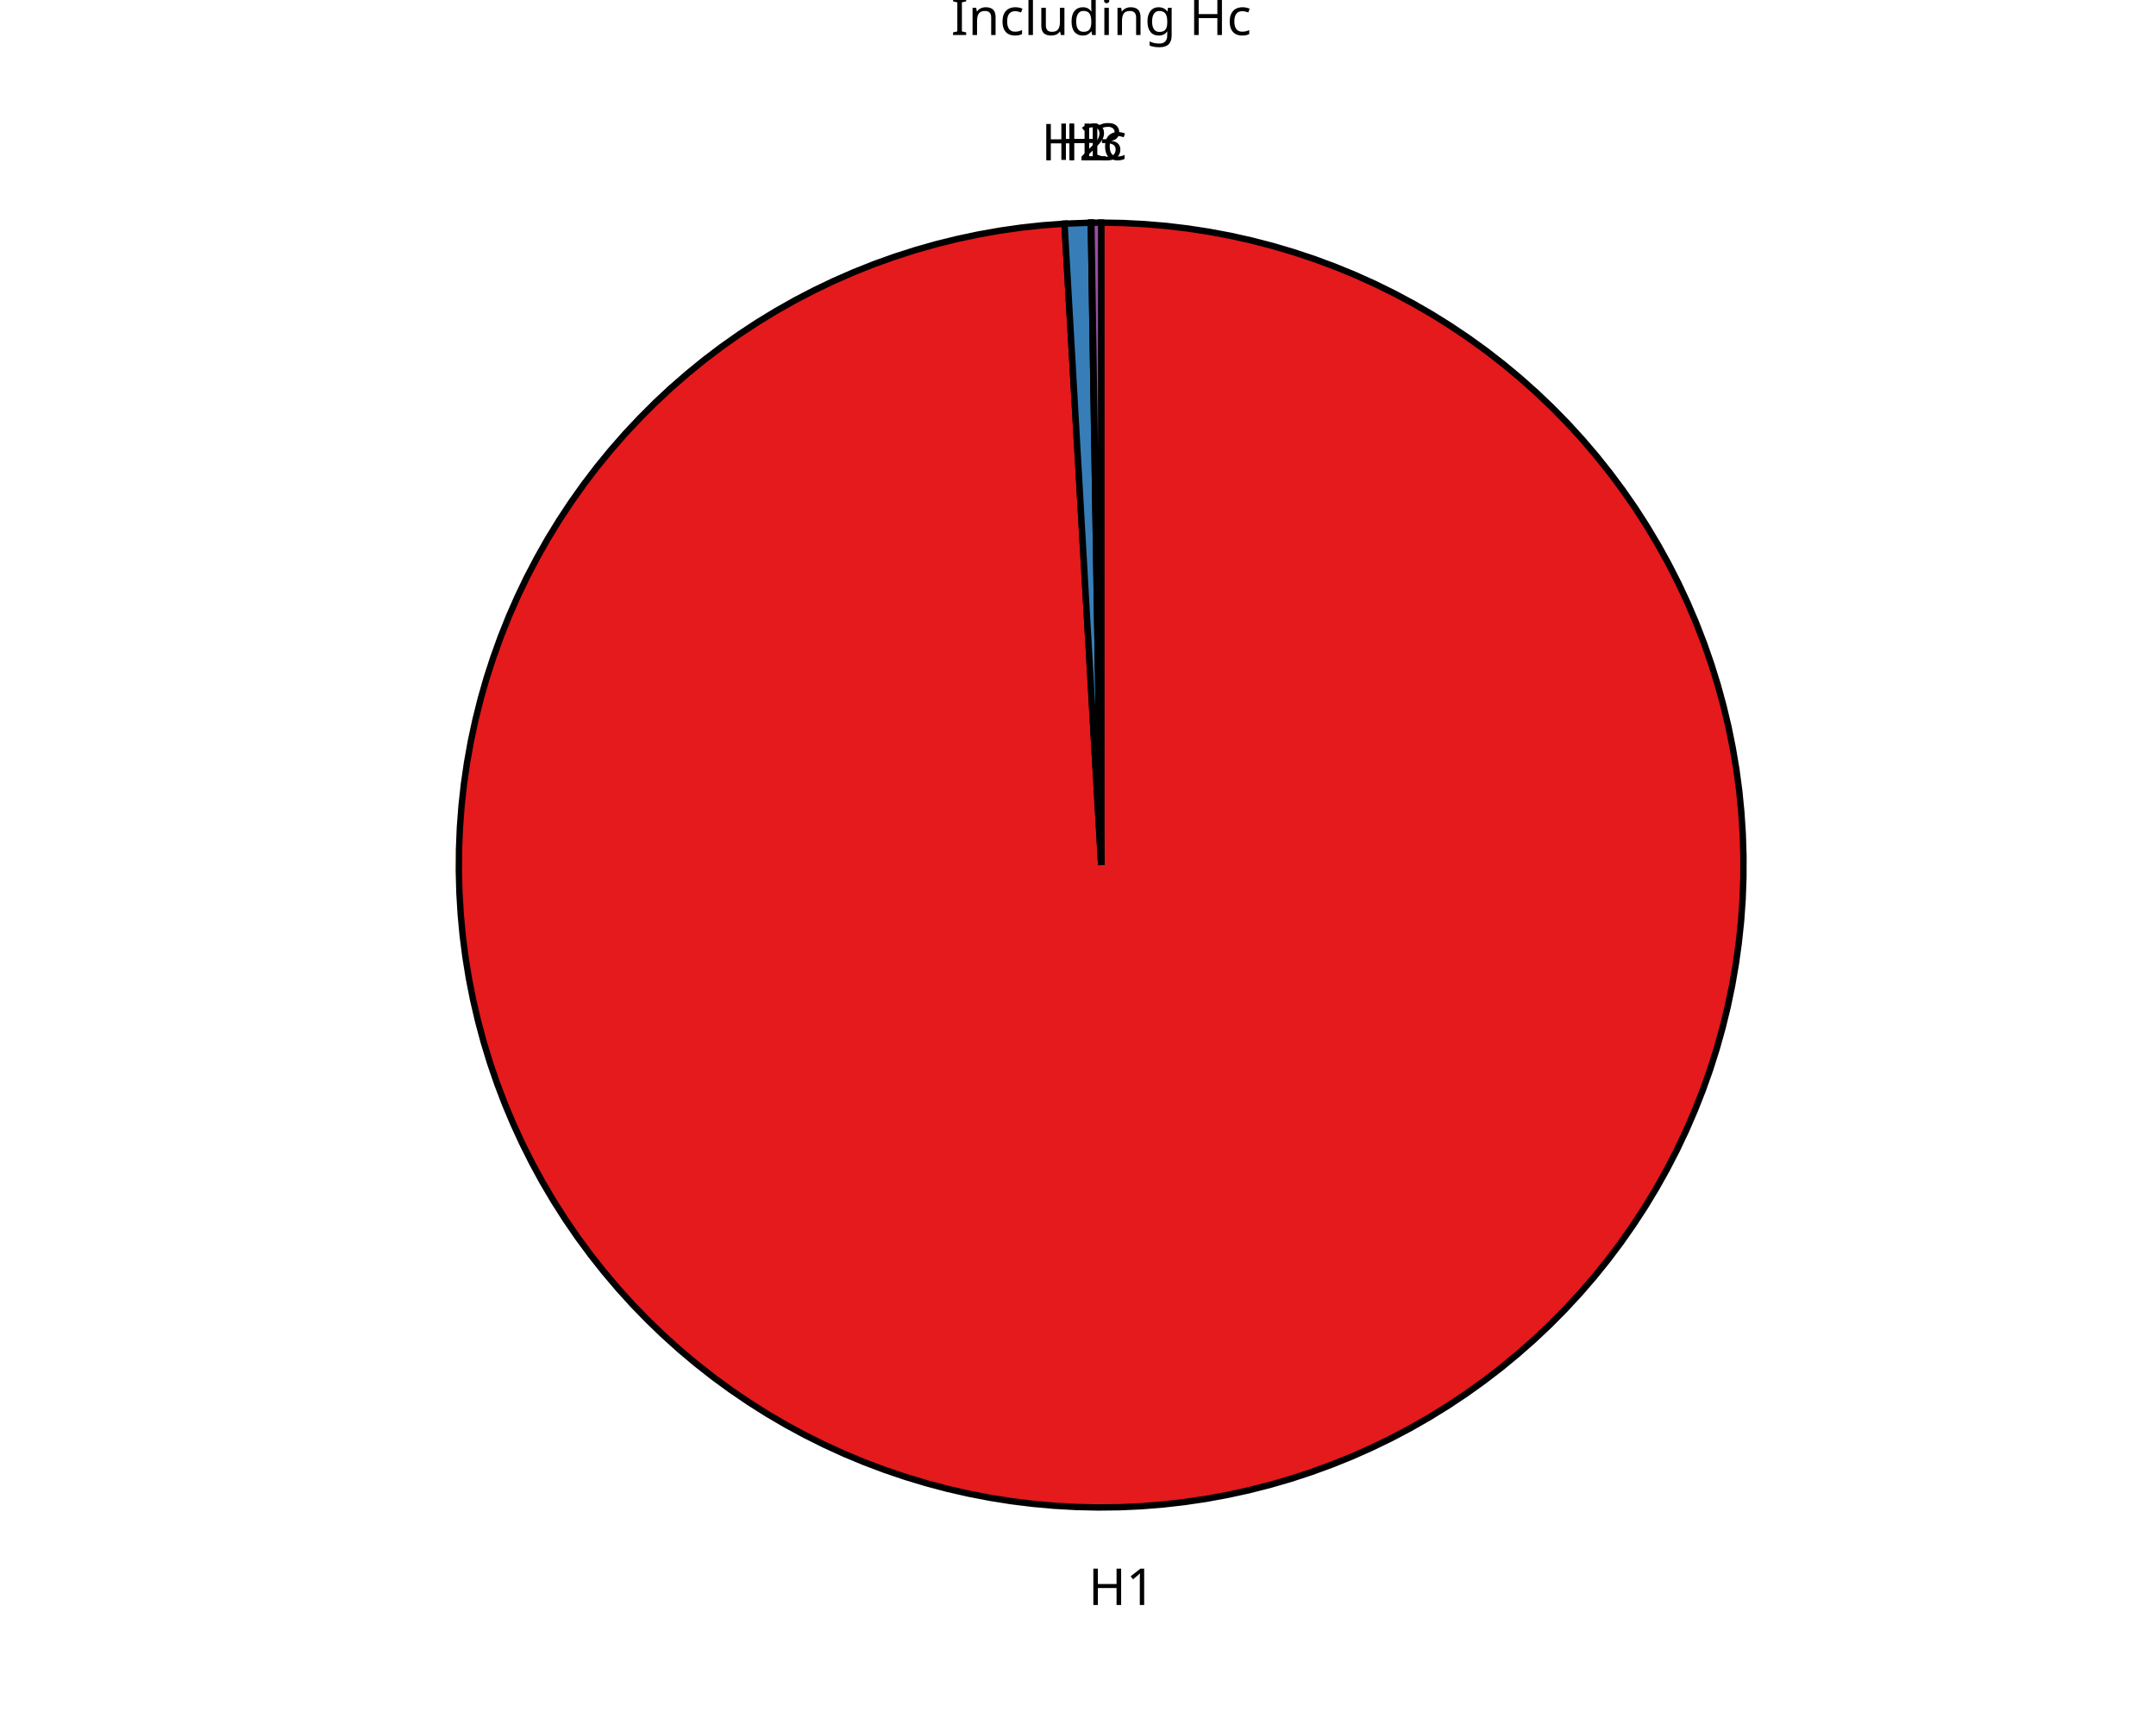
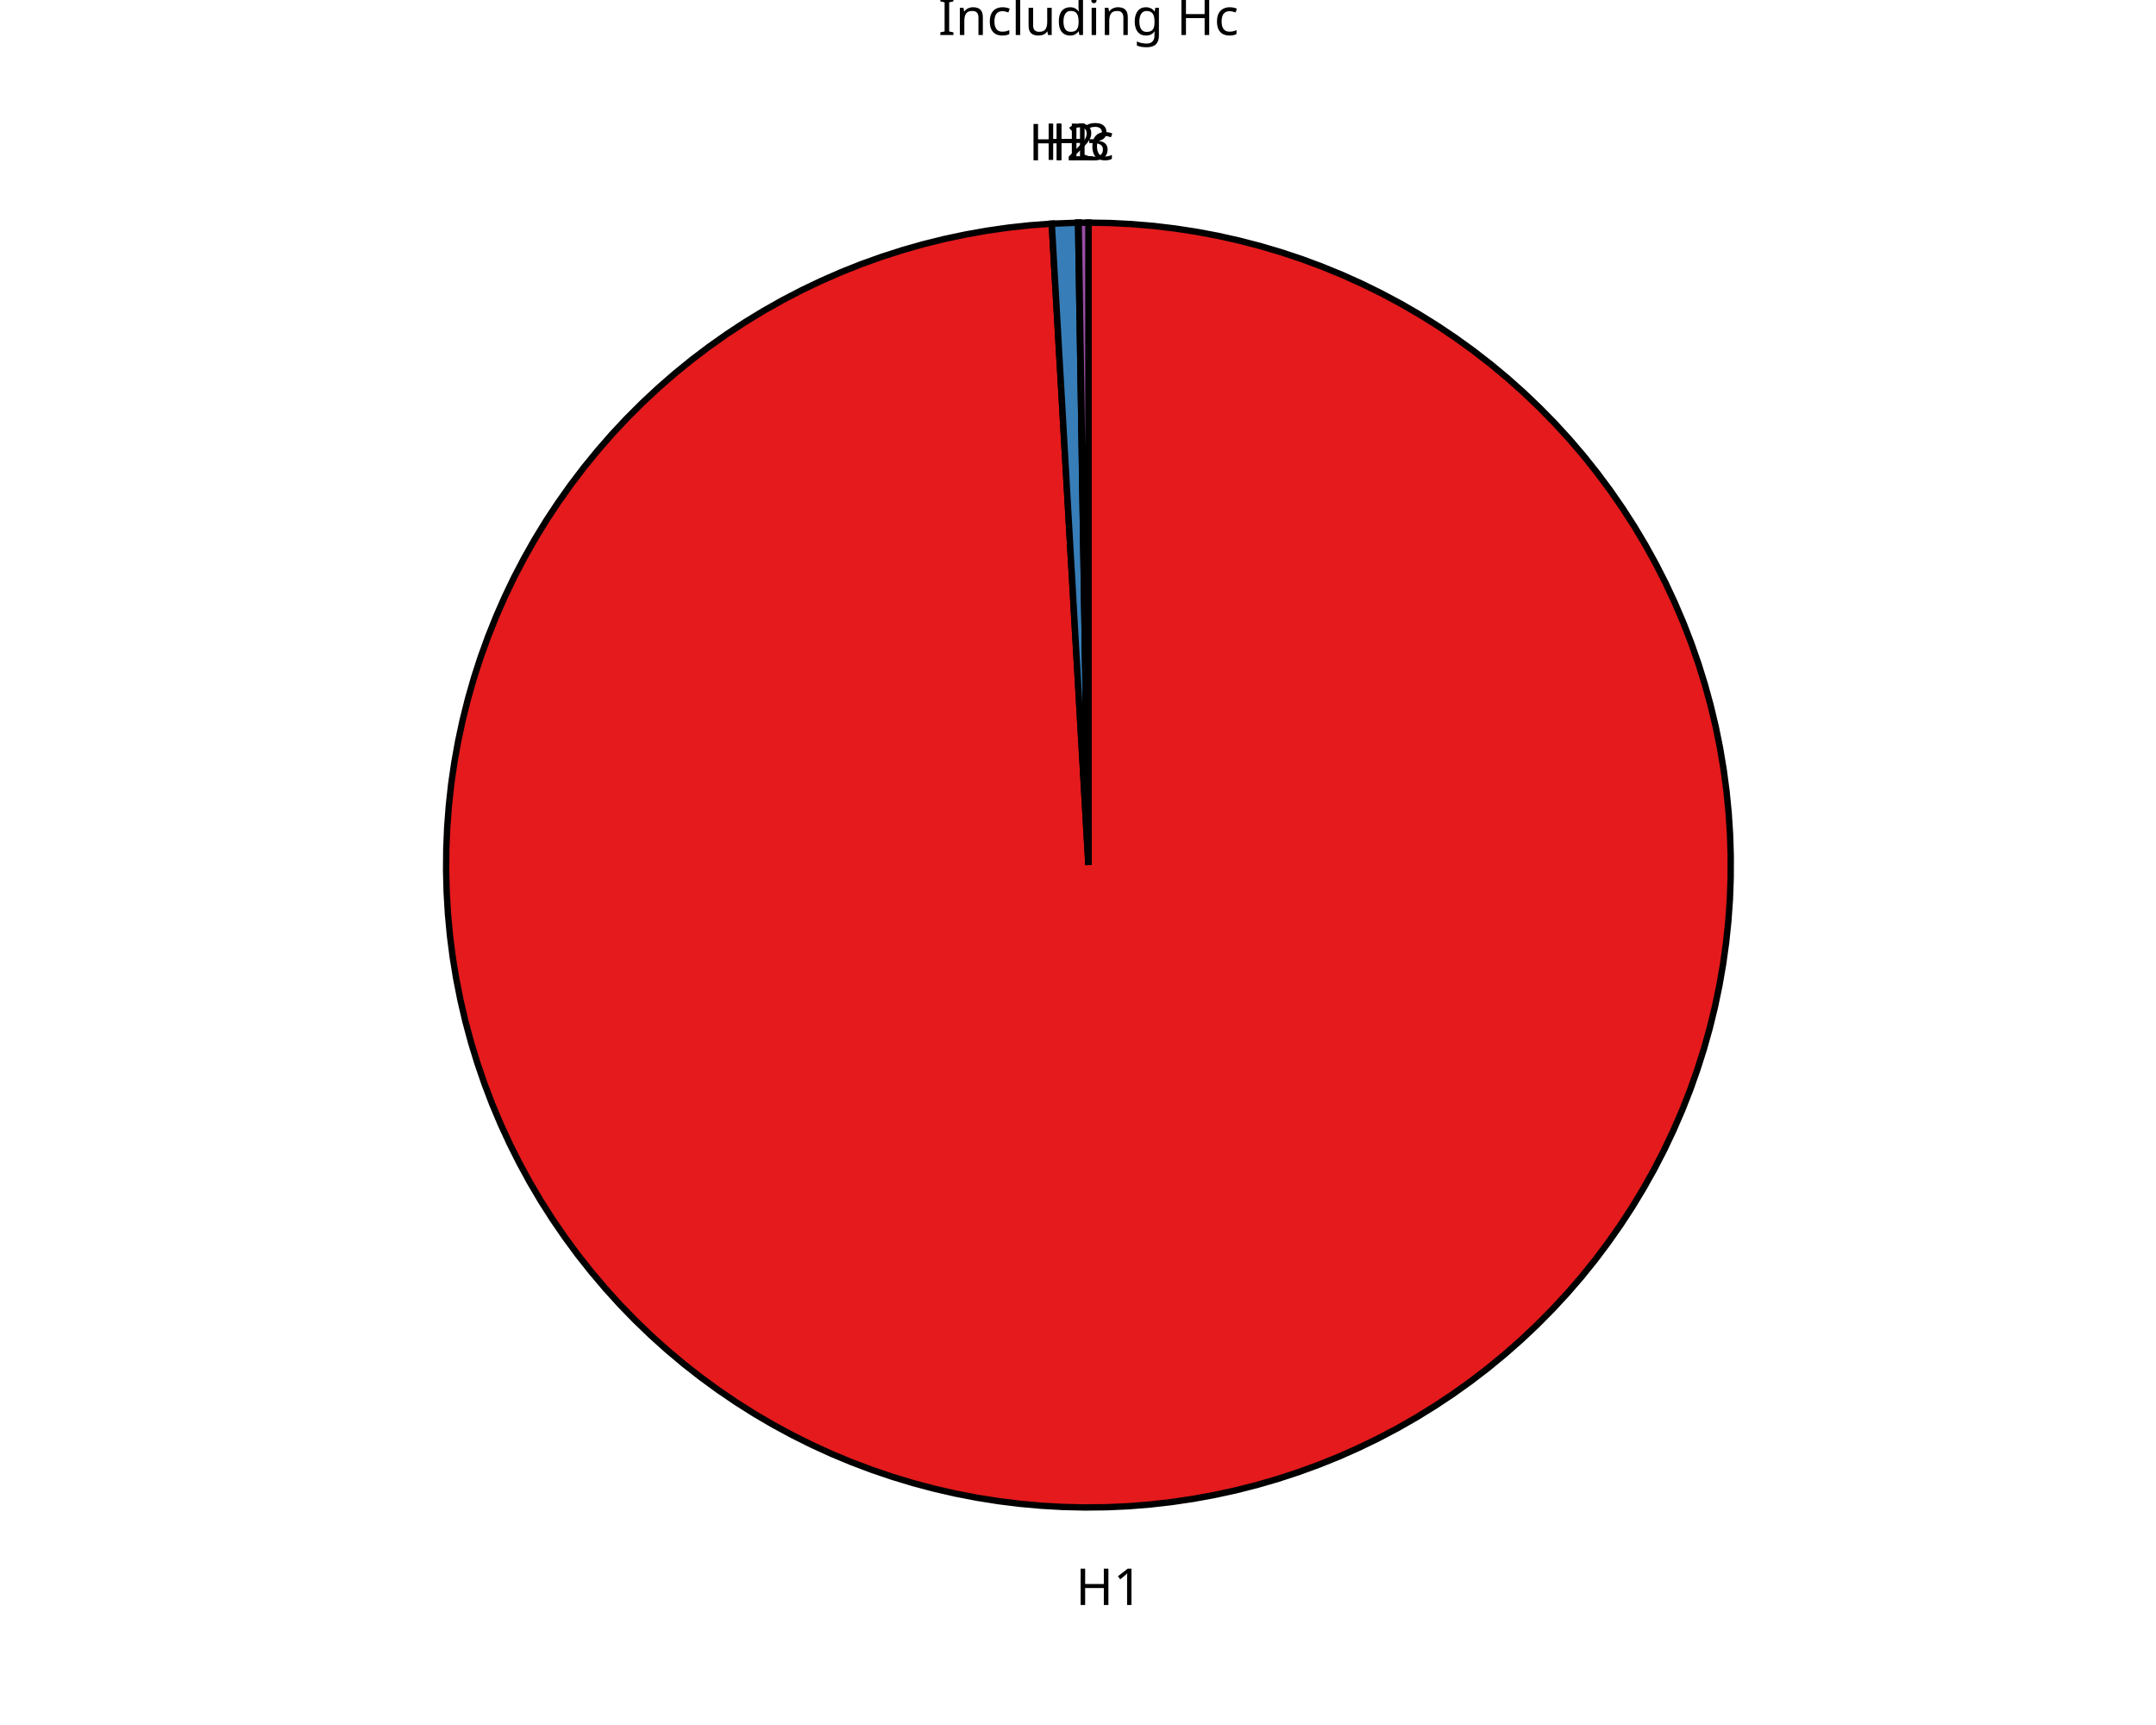
<svg xmlns="http://www.w3.org/2000/svg" class="svglite" data-engine-version="2.0" width="720.00pt" height="576.00pt" viewBox="0 0 720.00 576.00">
  <defs>
    <style type="text/css">
    .svglite line, .svglite polyline, .svglite polygon, .svglite path, .svglite rect, .svglite circle {
      fill: none;
      stroke: #000000;
      stroke-linecap: round;
      stroke-linejoin: round;
      stroke-miterlimit: 10.00;
    }
  </style>
  </defs>
  <rect width="100%" height="100%" style="stroke: none; fill: #FFFFFF;" />
  <defs>
    <clipPath id="cpMC4wMHw3MjAuMDB8MC4wMHw1NzYuMDA=">
      <rect x="0.00" y="0.00" width="720.00" height="576.00" />
    </clipPath>
  </defs>
  <g clip-path="url(#cpMC4wMHw3MjAuMDB8MC4wMHw1NzYuMDA=)">
</g>
  <defs>
-     <clipPath id="cpODQuMTJ8NjM1Ljg4fDAuMDB8NTc2LjAw">
-       <rect x="84.12" y="0.00" width="551.76" height="576.00" />
+     <clipPath id="cpODguMzd8NjMxLjYzfDAuMDB8NTc2LjAw">
+       <rect x="88.37" y="0.00" width="543.26" height="576.00" />
    </clipPath>
  </defs>
-   <g clip-path="url(#cpODQuMTJ8NjM1Ljg4fDAuMDB8NTc2LjAw)">
-     <rect x="84.12" y="0.00" width="551.76" height="576.00" style="stroke-width: 10.67; stroke: none;" />
+   <g clip-path="url(#cpODguMzd8NjMxLjYzfDAuMDB8NTc2LjAw)">
+     <rect x="88.37" y="0.00" width="543.26" height="576.00" style="stroke-width: 10.67; stroke: none;" />
  </g>
  <g clip-path="url(#cpMC4wMHw3MjAuMDB8MC4wMHw1NzYuMDA=)">
</g>
  <defs>
-     <clipPath id="cpOTkuNjB8NjM1Ljg4fDIwLjcxfDU1Ni45OQ==">
-       <rect x="99.60" y="20.71" width="536.28" height="536.28" />
+     <clipPath id="cpOTUuMzR8NjMxLjYzfDIwLjcxfDU1Ni45OQ==">
+       <rect x="95.34" y="20.71" width="536.28" height="536.28" />
    </clipPath>
  </defs>
-   <g clip-path="url(#cpOTkuNjB8NjM1Ljg4fDIwLjcxfDU1Ni45OQ==)">
-     <rect x="99.60" y="20.71" width="536.28" height="536.28" style="stroke-width: 10.67; stroke: none;" />
-     <polygon points="367.74,288.85 367.74,281.45 367.74,274.06 367.74,266.66 367.74,259.26 367.74,251.87 367.74,244.47 367.74,237.07 367.74,229.67 367.74,222.28 367.74,214.88 367.74,207.48 367.74,200.09 367.74,192.69 367.74,185.29 367.74,177.90 367.74,170.50 367.74,163.10 367.74,155.70 367.74,148.31 367.74,140.91 367.74,133.51 367.74,126.12 367.74,118.72 367.74,111.32 367.74,103.92 367.74,96.53 367.74,89.13 367.74,81.73 367.74,74.34 375.00,74.46 382.24,74.83 389.48,75.44 396.68,76.30 403.86,77.40 410.99,78.74 418.08,80.33 425.10,82.15 432.06,84.21 438.95,86.50 445.75,89.03 452.47,91.78 459.09,94.76 465.60,97.96 472.00,101.38 478.29,105.01 484.44,108.86 490.46,112.91 496.35,117.16 502.08,121.61 507.66,126.25 513.08,131.08 518.34,136.09 523.42,141.27 528.32,146.62 533.04,152.13 537.57,157.81 541.91,163.63 546.05,169.59 549.98,175.69 553.70,181.92 557.21,188.27 560.51,194.74 563.58,201.32 566.43,207.99 569.05,214.76 571.44,221.61 573.60,228.54 575.52,235.54 577.21,242.60 578.65,249.71 579.86,256.87 580.82,264.07 581.53,271.29 582.00,278.53 582.23,285.79 582.21,293.05 581.95,300.30 581.44,307.54 580.68,314.76 579.68,321.95 578.44,329.10 576.96,336.20 575.24,343.25 573.28,350.24 571.09,357.16 568.66,364.00 566.00,370.76 563.12,377.42 560.01,383.98 556.68,390.43 553.14,396.76 549.38,402.97 545.41,409.05 541.25,414.99 536.88,420.79 532.32,426.44 527.57,431.93 522.64,437.25 517.53,442.41 512.25,447.39 506.80,452.18 501.20,456.80 495.44,461.21 489.53,465.44 483.49,469.45 477.31,473.27 471.01,476.87 464.59,480.26 458.06,483.42 451.43,486.37 444.70,489.08 437.88,491.57 430.98,493.83 424.01,495.85 416.97,497.64 409.88,499.18 402.74,500.49 395.56,501.55 388.35,502.37 381.12,502.95 373.86,503.28 366.61,503.36 359.35,503.20 352.10,502.79 344.88,502.14 337.67,501.25 330.50,500.11 323.38,498.73 316.30,497.11 309.29,495.25 302.34,493.15 295.46,490.82 288.67,488.26 281.97,485.47 275.37,482.46 268.87,479.22 262.49,475.77 256.22,472.10 250.09,468.22 244.09,464.14 238.23,459.86 232.52,455.38 226.96,450.71 221.57,445.85 216.34,440.82 211.28,435.61 206.41,430.23 201.72,424.69 197.22,419.00 192.91,413.15 188.81,407.17 184.91,401.05 181.21,394.80 177.74,388.43 174.48,381.94 171.44,375.35 168.62,368.66 166.04,361.88 163.68,355.01 161.56,348.07 159.68,341.06 158.03,333.99 156.62,326.87 155.46,319.71 154.53,312.51 153.86,305.28 153.42,298.04 153.23,290.78 153.29,283.52 153.59,276.27 154.14,269.03 154.93,261.82 155.97,254.64 157.25,247.49 158.77,240.39 160.53,233.35 162.52,226.37 164.76,219.47 167.22,212.64 169.91,205.90 172.83,199.25 175.97,192.71 179.34,186.28 182.91,179.96 186.70,173.77 190.70,167.72 194.90,161.80 199.30,156.02 203.89,150.40 208.67,144.93 213.63,139.64 218.76,134.51 224.07,129.55 229.54,124.79 235.17,120.20 240.95,115.82 246.88,111.63 252.94,107.64 259.14,103.86 265.46,100.29 271.90,96.94 278.44,93.81 285.09,90.90 291.84,88.21 298.67,85.76 305.58,83.54 312.56,81.55 319.61,79.81 326.71,78.30 333.85,77.03 341.04,76.00 348.25,75.22 355.49,74.69 355.91,82.07 356.34,89.46 356.76,96.84 357.18,104.23 357.60,111.61 358.03,119.00 358.45,126.38 358.87,133.77 359.29,141.15 359.71,148.54 360.14,155.92 360.56,163.31 360.98,170.69 361.40,178.08 361.83,185.46 362.25,192.85 362.67,200.23 363.09,207.62 363.52,215.00 363.94,222.39 364.36,229.77 364.78,237.16 365.20,244.54 365.63,251.93 366.05,259.31 366.47,266.70 366.89,274.08 367.32,281.47 367.74,288.85 " style="stroke-width: 2.13; stroke-linecap: butt; stroke-linejoin: miter; fill: #E41A1C;" />
-     <polygon points="367.74,288.85 367.32,281.47 366.89,274.08 366.47,266.70 366.05,259.31 365.63,251.93 365.20,244.54 364.78,237.16 364.36,229.77 363.94,222.39 363.52,215.00 363.09,207.62 362.67,200.23 362.25,192.85 361.83,185.46 361.40,178.08 360.98,170.69 360.56,163.31 360.14,155.92 359.71,148.54 359.29,141.15 358.87,133.77 358.45,126.38 358.03,119.00 357.60,111.61 357.18,104.23 356.76,96.84 356.34,89.46 355.91,82.07 355.49,74.69 364.29,74.36 364.41,81.76 364.53,89.16 364.64,96.55 364.76,103.95 364.88,111.34 365.00,118.74 365.12,126.14 365.24,133.53 365.36,140.93 365.48,148.33 365.60,155.72 365.72,163.12 365.83,170.51 365.95,177.91 366.07,185.31 366.19,192.70 366.31,200.10 366.43,207.49 366.55,214.89 366.67,222.29 366.79,229.68 366.91,237.08 367.02,244.47 367.14,251.87 367.26,259.27 367.38,266.66 367.50,274.06 367.62,281.45 367.74,288.85 " style="stroke-width: 2.13; stroke-linecap: butt; stroke-linejoin: miter; fill: #377EB8;" />
-     <polygon points="367.74,288.85 367.62,281.45 367.50,274.06 367.38,266.66 367.26,259.27 367.14,251.87 367.02,244.47 366.91,237.08 366.79,229.68 366.67,222.29 366.55,214.89 366.43,207.49 366.31,200.10 366.19,192.70 366.07,185.31 365.95,177.91 365.83,170.51 365.72,163.12 365.60,155.72 365.48,148.33 365.36,140.93 365.24,133.53 365.12,126.14 365.00,118.74 364.88,111.34 364.76,103.95 364.64,96.55 364.53,89.16 364.41,81.76 364.29,74.36 364.46,74.36 364.57,81.76 364.69,89.15 364.80,96.55 364.91,103.95 365.02,111.34 365.14,118.74 365.25,126.13 365.36,133.53 365.48,140.93 365.59,148.32 365.70,155.72 365.82,163.12 365.93,170.51 366.04,177.91 366.16,185.30 366.27,192.70 366.38,200.10 366.49,207.49 366.61,214.89 366.72,222.29 366.83,229.68 366.95,237.08 367.06,244.47 367.17,251.87 367.29,259.27 367.40,266.66 367.51,274.06 367.63,281.45 367.74,288.85 " style="stroke-width: 2.13; stroke-linecap: butt; stroke-linejoin: miter; fill: #4DAF4A;" />
-     <polygon points="367.74,288.85 367.63,281.45 367.51,274.06 367.40,266.66 367.29,259.27 367.17,251.87 367.06,244.47 366.95,237.08 366.83,229.68 366.72,222.29 366.61,214.89 366.49,207.49 366.38,200.10 366.27,192.70 366.16,185.30 366.04,177.91 365.93,170.51 365.82,163.12 365.70,155.72 365.59,148.32 365.48,140.93 365.36,133.53 365.25,126.13 365.14,118.74 365.02,111.34 364.91,103.95 364.80,96.55 364.69,89.15 364.57,81.76 364.46,74.36 367.74,74.34 367.74,81.73 367.74,89.13 367.74,96.53 367.74,103.92 367.74,111.32 367.74,118.72 367.74,126.12 367.74,133.51 367.74,140.91 367.74,148.31 367.74,155.70 367.74,163.10 367.74,170.50 367.74,177.90 367.74,185.29 367.74,192.69 367.74,200.09 367.74,207.48 367.74,214.88 367.74,222.28 367.74,229.67 367.74,237.07 367.74,244.47 367.74,251.87 367.74,259.26 367.74,266.66 367.74,274.06 367.74,281.45 367.74,288.85 " style="stroke-width: 2.13; stroke-linecap: butt; stroke-linejoin: miter; fill: #984EA3;" />
-     <polygon points="367.74,181.59 367.74,181.59 374.99,181.84 382.21,182.57 389.37,183.80 396.42,185.50 403.34,187.68 410.10,190.31 416.67,193.41 423.01,196.93 429.10,200.88 434.91,205.23 440.41,209.97 445.58,215.06 450.39,220.49 454.82,226.24 458.86,232.27 462.48,238.56 465.66,245.08 468.40,251.81 470.67,258.70 472.47,265.73 473.80,272.86 474.64,280.07 474.98,287.32 474.84,294.57 474.21,301.80 473.09,308.97 471.49,316.05 469.41,323.01 466.87,329.80 463.87,336.41 460.44,342.81 456.58,348.95 452.31,354.82 447.65,360.39 442.63,365.63 437.27,370.52 431.59,375.03 425.61,379.15 419.38,382.86 412.90,386.14 406.22,388.97 399.36,391.34 392.36,393.24 385.24,394.67 378.05,395.61 370.80,396.06 363.54,396.03 356.31,395.50 349.12,394.48 342.02,392.98 335.04,391.00 328.21,388.56 321.55,385.65 315.11,382.31 308.91,378.54 302.98,374.35 297.35,369.78 292.04,364.83 287.07,359.54 282.48,353.92 278.27,348.01 274.48,341.82 271.11,335.40 268.18,328.76 265.71,321.93 263.71,314.96 262.18,307.86 261.14,300.68 260.58,293.44 260.51,286.19 260.94,278.94 261.85,271.74 263.25,264.62 265.13,257.61 267.48,250.75 270.29,244.05 273.54,237.56 277.22,231.31 281.32,225.32 285.81,219.62 290.68,214.24 295.90,209.20 301.45,204.53 307.31,200.24 313.44,196.35 319.82,192.89 326.42,189.87 333.20,187.31 340.15,185.20 347.22,183.57 354.39,182.43 361.62,181.77 361.62,181.77 354.39,182.43 347.22,183.57 340.15,185.20 333.20,187.31 326.42,189.87 319.82,192.89 313.44,196.35 307.31,200.24 301.45,204.53 295.90,209.20 290.68,214.24 285.81,219.62 281.32,225.32 277.22,231.31 273.54,237.56 270.29,244.05 267.48,250.75 265.13,257.61 263.25,264.62 261.85,271.74 260.94,278.94 260.51,286.19 260.58,293.44 261.14,300.68 262.18,307.86 263.71,314.96 265.71,321.93 268.18,328.76 271.11,335.40 274.48,341.82 278.27,348.01 282.48,353.92 287.07,359.54 292.04,364.83 297.35,369.78 302.98,374.35 308.91,378.54 315.11,382.31 321.55,385.65 328.21,388.56 335.04,391.00 342.02,392.98 349.12,394.48 356.31,395.50 363.54,396.03 370.80,396.06 378.05,395.61 385.24,394.67 392.36,393.24 399.36,391.34 406.22,388.97 412.90,386.14 419.38,382.86 425.61,379.15 431.59,375.03 437.27,370.52 442.63,365.63 447.65,360.39 452.31,354.82 456.58,348.95 460.44,342.81 463.87,336.41 466.87,329.80 469.41,323.01 471.49,316.05 473.09,308.97 474.21,301.80 474.84,294.57 474.98,287.32 474.64,280.07 473.80,272.86 472.47,265.73 470.67,258.70 468.40,251.81 465.66,245.08 462.48,238.56 458.86,232.27 454.82,226.24 450.39,220.49 445.58,215.06 440.41,209.97 434.91,205.23 429.10,200.88 423.01,196.93 416.67,193.41 410.10,190.31 403.34,187.68 396.42,185.50 389.37,183.80 382.21,182.57 374.99,181.84 " style="stroke-width: 1.07; stroke: none; stroke-linecap: butt; stroke-linejoin: miter; fill: #E41A1C;" />
-     <polygon points="361.62,181.77 361.62,181.77 366.01,181.61 366.01,181.61 " style="stroke-width: 1.07; stroke: none; stroke-linecap: butt; stroke-linejoin: miter; fill: #377EB8;" />
-     <polygon points="366.01,181.61 366.01,181.61 366.10,181.61 366.10,181.61 " style="stroke-width: 1.07; stroke: none; stroke-linecap: butt; stroke-linejoin: miter; fill: #4DAF4A;" />
-     <polygon points="366.10,181.61 366.10,181.61 367.74,181.59 367.74,181.59 " style="stroke-width: 1.07; stroke: none; stroke-linecap: butt; stroke-linejoin: miter; fill: #984EA3;" />
-     <text x="365.89" y="53.38" text-anchor="middle" style="font-size: 17.00px; font-family: sans;" textLength="20.79px" lengthAdjust="spacingAndGlyphs">Hc</text>
-     <text x="363.95" y="53.40" text-anchor="middle" style="font-size: 17.00px; font-family: sans;" textLength="21.74px" lengthAdjust="spacingAndGlyphs">H3</text>
-     <text x="358.91" y="53.53" text-anchor="middle" style="font-size: 17.00px; font-family: sans;" textLength="21.74px" lengthAdjust="spacingAndGlyphs">H2</text>
-     <text x="374.63" y="535.93" text-anchor="middle" style="font-size: 17.00px; font-family: sans;" textLength="21.74px" lengthAdjust="spacingAndGlyphs">H1</text>
-     <rect x="99.60" y="20.71" width="536.28" height="536.28" style="stroke-width: 0.00; stroke: none;" />
+   <g clip-path="url(#cpOTUuMzR8NjMxLjYzfDIwLjcxfDU1Ni45OQ==)">
+     <rect x="95.34" y="20.71" width="536.28" height="536.28" style="stroke-width: 10.67; stroke: none;" />
+     <polygon points="363.49,288.85 363.49,281.45 363.49,274.06 363.49,266.66 363.49,259.26 363.49,251.87 363.49,244.47 363.49,237.07 363.49,229.67 363.49,222.28 363.49,214.88 363.49,207.48 363.49,200.09 363.49,192.69 363.49,185.29 363.49,177.90 363.49,170.50 363.49,163.10 363.49,155.70 363.49,148.31 363.49,140.91 363.49,133.51 363.49,126.12 363.49,118.72 363.49,111.32 363.49,103.92 363.49,96.53 363.49,89.13 363.49,81.73 363.49,74.34 370.74,74.46 377.99,74.83 385.23,75.44 392.43,76.30 399.61,77.40 406.74,78.74 413.82,80.33 420.85,82.15 427.81,84.21 434.70,86.50 441.50,89.03 448.22,91.78 454.83,94.76 461.35,97.96 467.75,101.38 474.03,105.01 480.19,108.86 486.21,112.91 492.09,117.16 497.83,121.61 503.41,126.25 508.83,131.08 514.08,136.09 519.17,141.27 524.07,146.62 528.79,152.13 533.32,157.81 537.66,163.63 541.79,169.59 545.73,175.69 549.45,181.92 552.96,188.27 556.26,194.74 559.33,201.32 562.18,207.99 564.80,214.76 567.19,221.61 569.35,228.54 571.27,235.54 572.96,242.60 574.40,249.71 575.60,256.87 576.56,264.07 577.28,271.29 577.75,278.53 577.98,285.79 577.96,293.05 577.70,300.30 577.19,307.54 576.43,314.76 575.43,321.95 574.19,329.10 572.71,336.20 570.99,343.25 569.03,350.24 566.83,357.16 564.41,364.00 561.75,370.76 558.86,377.42 555.76,383.98 552.43,390.43 548.88,396.76 545.13,402.97 541.16,409.05 536.99,414.99 532.63,420.79 528.07,426.44 523.32,431.93 518.39,437.25 513.28,442.41 508.00,447.39 502.55,452.18 496.94,456.80 491.19,461.21 485.28,465.44 479.24,469.45 473.06,473.27 466.76,476.87 460.34,480.26 453.81,483.42 447.18,486.37 440.45,489.08 433.63,491.57 426.73,493.83 419.76,495.85 412.72,497.64 405.63,499.18 398.49,500.49 391.31,501.55 384.10,502.37 376.86,502.95 369.61,503.28 362.36,503.36 355.10,503.20 347.85,502.79 340.62,502.14 333.42,501.25 326.25,500.11 319.13,498.73 312.05,497.11 305.04,495.25 298.09,493.15 291.21,490.82 284.42,488.26 277.72,485.47 271.12,482.46 264.62,479.22 258.24,475.77 251.97,472.10 245.84,468.22 239.84,464.14 233.98,459.86 228.27,455.38 222.71,450.71 217.31,445.85 212.09,440.82 207.03,435.61 202.16,430.23 197.47,424.69 192.96,419.00 188.66,413.15 184.55,407.17 180.65,401.05 176.96,394.80 173.49,388.43 170.23,381.94 167.19,375.35 164.37,368.66 161.79,361.88 159.43,355.01 157.31,348.07 155.42,341.06 153.78,333.99 152.37,326.87 151.20,319.71 150.28,312.51 149.60,305.28 149.17,298.04 148.98,290.78 149.04,283.52 149.34,276.27 149.89,269.03 150.68,261.82 151.72,254.64 153.00,247.49 154.52,240.39 156.28,233.35 158.27,226.37 160.50,219.47 162.97,212.64 165.66,205.90 168.58,199.25 171.72,192.71 175.08,186.28 178.66,179.96 182.45,173.77 186.45,167.72 190.65,161.80 195.05,156.02 199.64,150.40 204.41,144.93 209.37,139.64 214.51,134.51 219.82,129.55 225.29,124.79 230.92,120.20 236.70,115.82 242.63,111.63 248.69,107.64 254.89,103.86 261.21,100.29 267.64,96.94 274.19,93.81 280.84,90.90 287.59,88.21 294.42,85.76 301.33,83.54 308.31,81.55 315.35,79.81 322.45,78.30 329.60,77.03 336.79,76.00 344.00,75.22 351.24,74.69 351.66,82.07 352.08,89.46 352.51,96.84 352.93,104.23 353.35,111.61 353.77,119.00 354.20,126.38 354.62,133.77 355.04,141.15 355.46,148.54 355.89,155.92 356.31,163.31 356.73,170.69 357.15,178.08 357.57,185.46 358.00,192.85 358.42,200.23 358.84,207.62 359.26,215.00 359.69,222.39 360.11,229.77 360.53,237.16 360.95,244.54 361.38,251.93 361.80,259.31 362.22,266.70 362.64,274.08 363.06,281.47 363.49,288.85 " style="stroke-width: 2.13; stroke-linecap: butt; stroke-linejoin: miter; fill: #E41A1C;" />
+     <polygon points="363.49,288.85 363.06,281.47 362.64,274.08 362.22,266.70 361.80,259.31 361.38,251.93 360.95,244.54 360.53,237.16 360.11,229.77 359.69,222.39 359.26,215.00 358.84,207.62 358.42,200.23 358.00,192.85 357.57,185.46 357.15,178.08 356.73,170.69 356.31,163.31 355.89,155.92 355.46,148.54 355.04,141.15 354.62,133.77 354.20,126.38 353.77,119.00 353.35,111.61 352.93,104.23 352.51,96.84 352.08,89.46 351.66,82.07 351.24,74.69 360.04,74.36 360.15,81.76 360.27,89.16 360.39,96.55 360.51,103.95 360.63,111.34 360.75,118.74 360.87,126.14 360.99,133.53 361.11,140.93 361.23,148.33 361.34,155.72 361.46,163.12 361.58,170.51 361.70,177.91 361.82,185.31 361.94,192.70 362.06,200.10 362.18,207.49 362.30,214.89 362.42,222.29 362.53,229.68 362.65,237.08 362.77,244.47 362.89,251.87 363.01,259.27 363.13,266.66 363.25,274.06 363.37,281.45 363.49,288.85 " style="stroke-width: 2.13; stroke-linecap: butt; stroke-linejoin: miter; fill: #377EB8;" />
+     <polygon points="363.49,288.85 363.37,281.45 363.25,274.06 363.13,266.66 363.01,259.27 362.89,251.87 362.77,244.47 362.65,237.08 362.53,229.68 362.42,222.29 362.30,214.89 362.18,207.49 362.06,200.10 361.94,192.70 361.82,185.31 361.70,177.91 361.58,170.51 361.46,163.12 361.34,155.72 361.23,148.33 361.11,140.93 360.99,133.53 360.87,126.14 360.75,118.74 360.63,111.34 360.51,103.95 360.39,96.55 360.27,89.16 360.15,81.76 360.04,74.36 360.21,74.36 360.32,81.76 360.43,89.15 360.55,96.55 360.66,103.95 360.77,111.34 360.89,118.74 361.00,126.13 361.11,133.53 361.22,140.93 361.34,148.32 361.45,155.72 361.56,163.12 361.68,170.51 361.79,177.91 361.90,185.30 362.02,192.70 362.13,200.10 362.24,207.49 362.36,214.89 362.47,222.29 362.58,229.68 362.70,237.08 362.81,244.47 362.92,251.87 363.03,259.27 363.15,266.66 363.26,274.06 363.37,281.45 363.49,288.85 " style="stroke-width: 2.13; stroke-linecap: butt; stroke-linejoin: miter; fill: #4DAF4A;" />
+     <polygon points="363.49,288.85 363.37,281.45 363.26,274.06 363.15,266.66 363.03,259.27 362.92,251.87 362.81,244.47 362.70,237.08 362.58,229.68 362.47,222.29 362.36,214.89 362.24,207.49 362.13,200.10 362.02,192.70 361.90,185.30 361.79,177.91 361.68,170.51 361.56,163.12 361.45,155.72 361.34,148.32 361.22,140.93 361.11,133.53 361.00,126.13 360.89,118.74 360.77,111.34 360.66,103.95 360.55,96.55 360.43,89.15 360.32,81.76 360.21,74.36 363.49,74.34 363.49,81.73 363.49,89.13 363.49,96.53 363.49,103.92 363.49,111.32 363.49,118.72 363.49,126.12 363.49,133.51 363.49,140.91 363.49,148.31 363.49,155.70 363.49,163.10 363.49,170.50 363.49,177.90 363.49,185.29 363.49,192.69 363.49,200.09 363.49,207.48 363.49,214.88 363.49,222.28 363.49,229.67 363.49,237.07 363.49,244.47 363.49,251.87 363.49,259.26 363.49,266.66 363.49,274.06 363.49,281.45 363.49,288.85 " style="stroke-width: 2.13; stroke-linecap: butt; stroke-linejoin: miter; fill: #984EA3;" />
+     <polygon points="363.49,181.59 363.49,181.59 369.61,181.77 375.71,182.29 381.78,183.16 387.78,184.38 393.70,185.94 399.53,187.83 405.24,190.05 410.81,192.60 416.23,195.46 421.47,198.62 426.53,202.08 431.38,205.82 436.01,209.83 440.40,214.10 444.55,218.61 448.42,223.35 452.02,228.31 455.34,233.46 458.35,238.80 461.05,244.29 463.44,249.94 465.49,255.71 467.22,261.58 468.61,267.55 469.65,273.59 470.35,279.67 470.70,285.79 470.70,291.91 470.35,298.03 469.65,304.11 468.61,310.15 467.22,316.12 465.49,321.99 463.44,327.76 461.05,333.41 458.35,338.90 455.34,344.24 452.02,349.39 448.42,354.35 444.55,359.09 440.40,363.60 436.01,367.87 431.38,371.88 426.53,375.62 421.47,379.08 416.23,382.24 410.81,385.10 405.24,387.65 399.53,389.87 393.70,391.76 387.78,393.32 381.78,394.54 375.71,395.41 369.61,395.93 363.49,396.11 357.36,395.93 351.26,395.41 345.20,394.54 339.19,393.32 333.27,391.76 327.44,389.87 321.74,387.65 316.16,385.10 310.75,382.24 305.50,379.08 300.44,375.62 295.59,371.88 290.96,367.87 286.57,363.60 282.43,359.09 278.55,354.35 274.95,349.39 271.64,344.24 268.63,338.90 265.92,333.41 263.54,327.76 261.48,322.00 259.75,316.12 258.37,310.15 257.32,304.12 256.62,298.03 256.27,291.91 256.27,285.79 256.62,279.67 257.32,273.59 258.37,267.55 259.75,261.58 261.48,255.71 263.54,249.94 265.92,244.29 268.63,238.80 271.64,233.46 274.95,228.31 278.55,223.35 282.43,218.61 286.57,214.10 290.96,209.83 295.59,205.82 300.44,202.08 305.50,198.62 310.74,195.46 316.16,192.60 321.73,190.05 327.44,187.83 333.27,185.94 339.19,184.38 345.20,183.16 351.26,182.29 357.36,181.77 357.36,181.77 351.26,182.29 345.20,183.16 339.19,184.38 333.27,185.94 327.44,187.83 321.73,190.05 316.16,192.60 310.74,195.46 305.50,198.62 300.44,202.08 295.59,205.82 290.96,209.83 286.57,214.10 282.43,218.61 278.55,223.35 274.95,228.31 271.64,233.46 268.63,238.80 265.92,244.29 263.54,249.94 261.48,255.71 259.75,261.58 258.37,267.55 257.32,273.59 256.62,279.67 256.27,285.79 256.27,291.91 256.62,298.03 257.32,304.12 258.37,310.15 259.75,316.12 261.48,322.00 263.54,327.76 265.92,333.41 268.63,338.90 271.64,344.24 274.95,349.39 278.55,354.35 282.43,359.09 286.57,363.60 290.96,367.87 295.59,371.88 300.44,375.62 305.50,379.08 310.75,382.24 316.16,385.10 321.74,387.65 327.44,389.87 333.27,391.76 339.19,393.32 345.20,394.54 351.26,395.41 357.36,395.93 363.49,396.11 369.61,395.93 375.71,395.41 381.78,394.54 387.78,393.32 393.70,391.76 399.53,389.87 405.24,387.65 410.81,385.10 416.23,382.24 421.47,379.08 426.53,375.62 431.38,371.88 436.01,367.87 440.40,363.60 444.55,359.09 448.42,354.35 452.02,349.39 455.34,344.24 458.35,338.90 461.05,333.41 463.44,327.76 465.49,321.99 467.22,316.12 468.61,310.15 469.65,304.11 470.35,298.03 470.70,291.91 470.70,285.79 470.35,279.67 469.65,273.59 468.61,267.55 467.22,261.58 465.49,255.71 463.44,249.94 461.05,244.29 458.35,238.80 455.34,233.46 452.02,228.31 448.42,223.35 444.55,218.61 440.40,214.10 436.01,209.83 431.38,205.82 426.53,202.08 421.47,198.62 416.23,195.46 410.81,192.60 405.24,190.05 399.53,187.83 393.70,185.94 387.78,184.38 381.78,183.16 375.71,182.29 369.61,181.77 " style="stroke-width: 1.07; stroke: none; stroke-linecap: butt; stroke-linejoin: miter; fill: #E41A1C;" />
+     <polygon points="357.36,181.77 357.36,181.77 361.76,181.61 361.76,181.61 " style="stroke-width: 1.07; stroke: none; stroke-linecap: butt; stroke-linejoin: miter; fill: #377EB8;" />
+     <polygon points="361.76,181.61 361.76,181.61 361.85,181.61 361.85,181.61 " style="stroke-width: 1.07; stroke: none; stroke-linecap: butt; stroke-linejoin: miter; fill: #4DAF4A;" />
+     <polygon points="361.85,181.61 361.85,181.61 363.49,181.59 363.49,181.59 " style="stroke-width: 1.07; stroke: none; stroke-linecap: butt; stroke-linejoin: miter; fill: #984EA3;" />
+     <text x="361.64" y="53.38" text-anchor="middle" style="font-size: 17.00px; font-family: sans;" textLength="20.79px" lengthAdjust="spacingAndGlyphs">Hc</text>
+     <text x="359.70" y="53.40" text-anchor="middle" style="font-size: 17.00px; font-family: sans;" textLength="21.74px" lengthAdjust="spacingAndGlyphs">H3</text>
+     <text x="354.65" y="53.53" text-anchor="middle" style="font-size: 17.00px; font-family: sans;" textLength="21.74px" lengthAdjust="spacingAndGlyphs">H2</text>
+     <text x="370.38" y="535.93" text-anchor="middle" style="font-size: 17.00px; font-family: sans;" textLength="21.74px" lengthAdjust="spacingAndGlyphs">H1</text>
+     <rect x="95.34" y="20.71" width="536.28" height="536.28" style="stroke-width: 0.00; stroke: none;" />
  </g>
  <g clip-path="url(#cpMC4wMHw3MjAuMDB8MC4wMHw1NzYuMDA=)">
-     <polyline points="99.60,556.99 99.60,20.71 " style="stroke-width: 0.00; stroke: none; stroke-linecap: butt;" />
-     <polyline points="99.60,556.99 635.88,556.99 " style="stroke-width: 0.00; stroke: none; stroke-linecap: butt;" />
-     <text x="367.74" y="11.70" text-anchor="middle" style="font-size: 17.00px; font-family: sans;" textLength="93.56px" lengthAdjust="spacingAndGlyphs">Including Hc</text>
+     <polyline points="95.34,556.99 95.34,20.71 " style="stroke-width: 0.00; stroke: none; stroke-linecap: butt;" />
+     <polyline points="95.34,556.99 631.63,556.99 " style="stroke-width: 0.00; stroke: none; stroke-linecap: butt;" />
+     <text x="363.49" y="11.70" text-anchor="middle" style="font-size: 17.00px; font-family: sans;" textLength="93.56px" lengthAdjust="spacingAndGlyphs">Including Hc</text>
  </g>
</svg>
